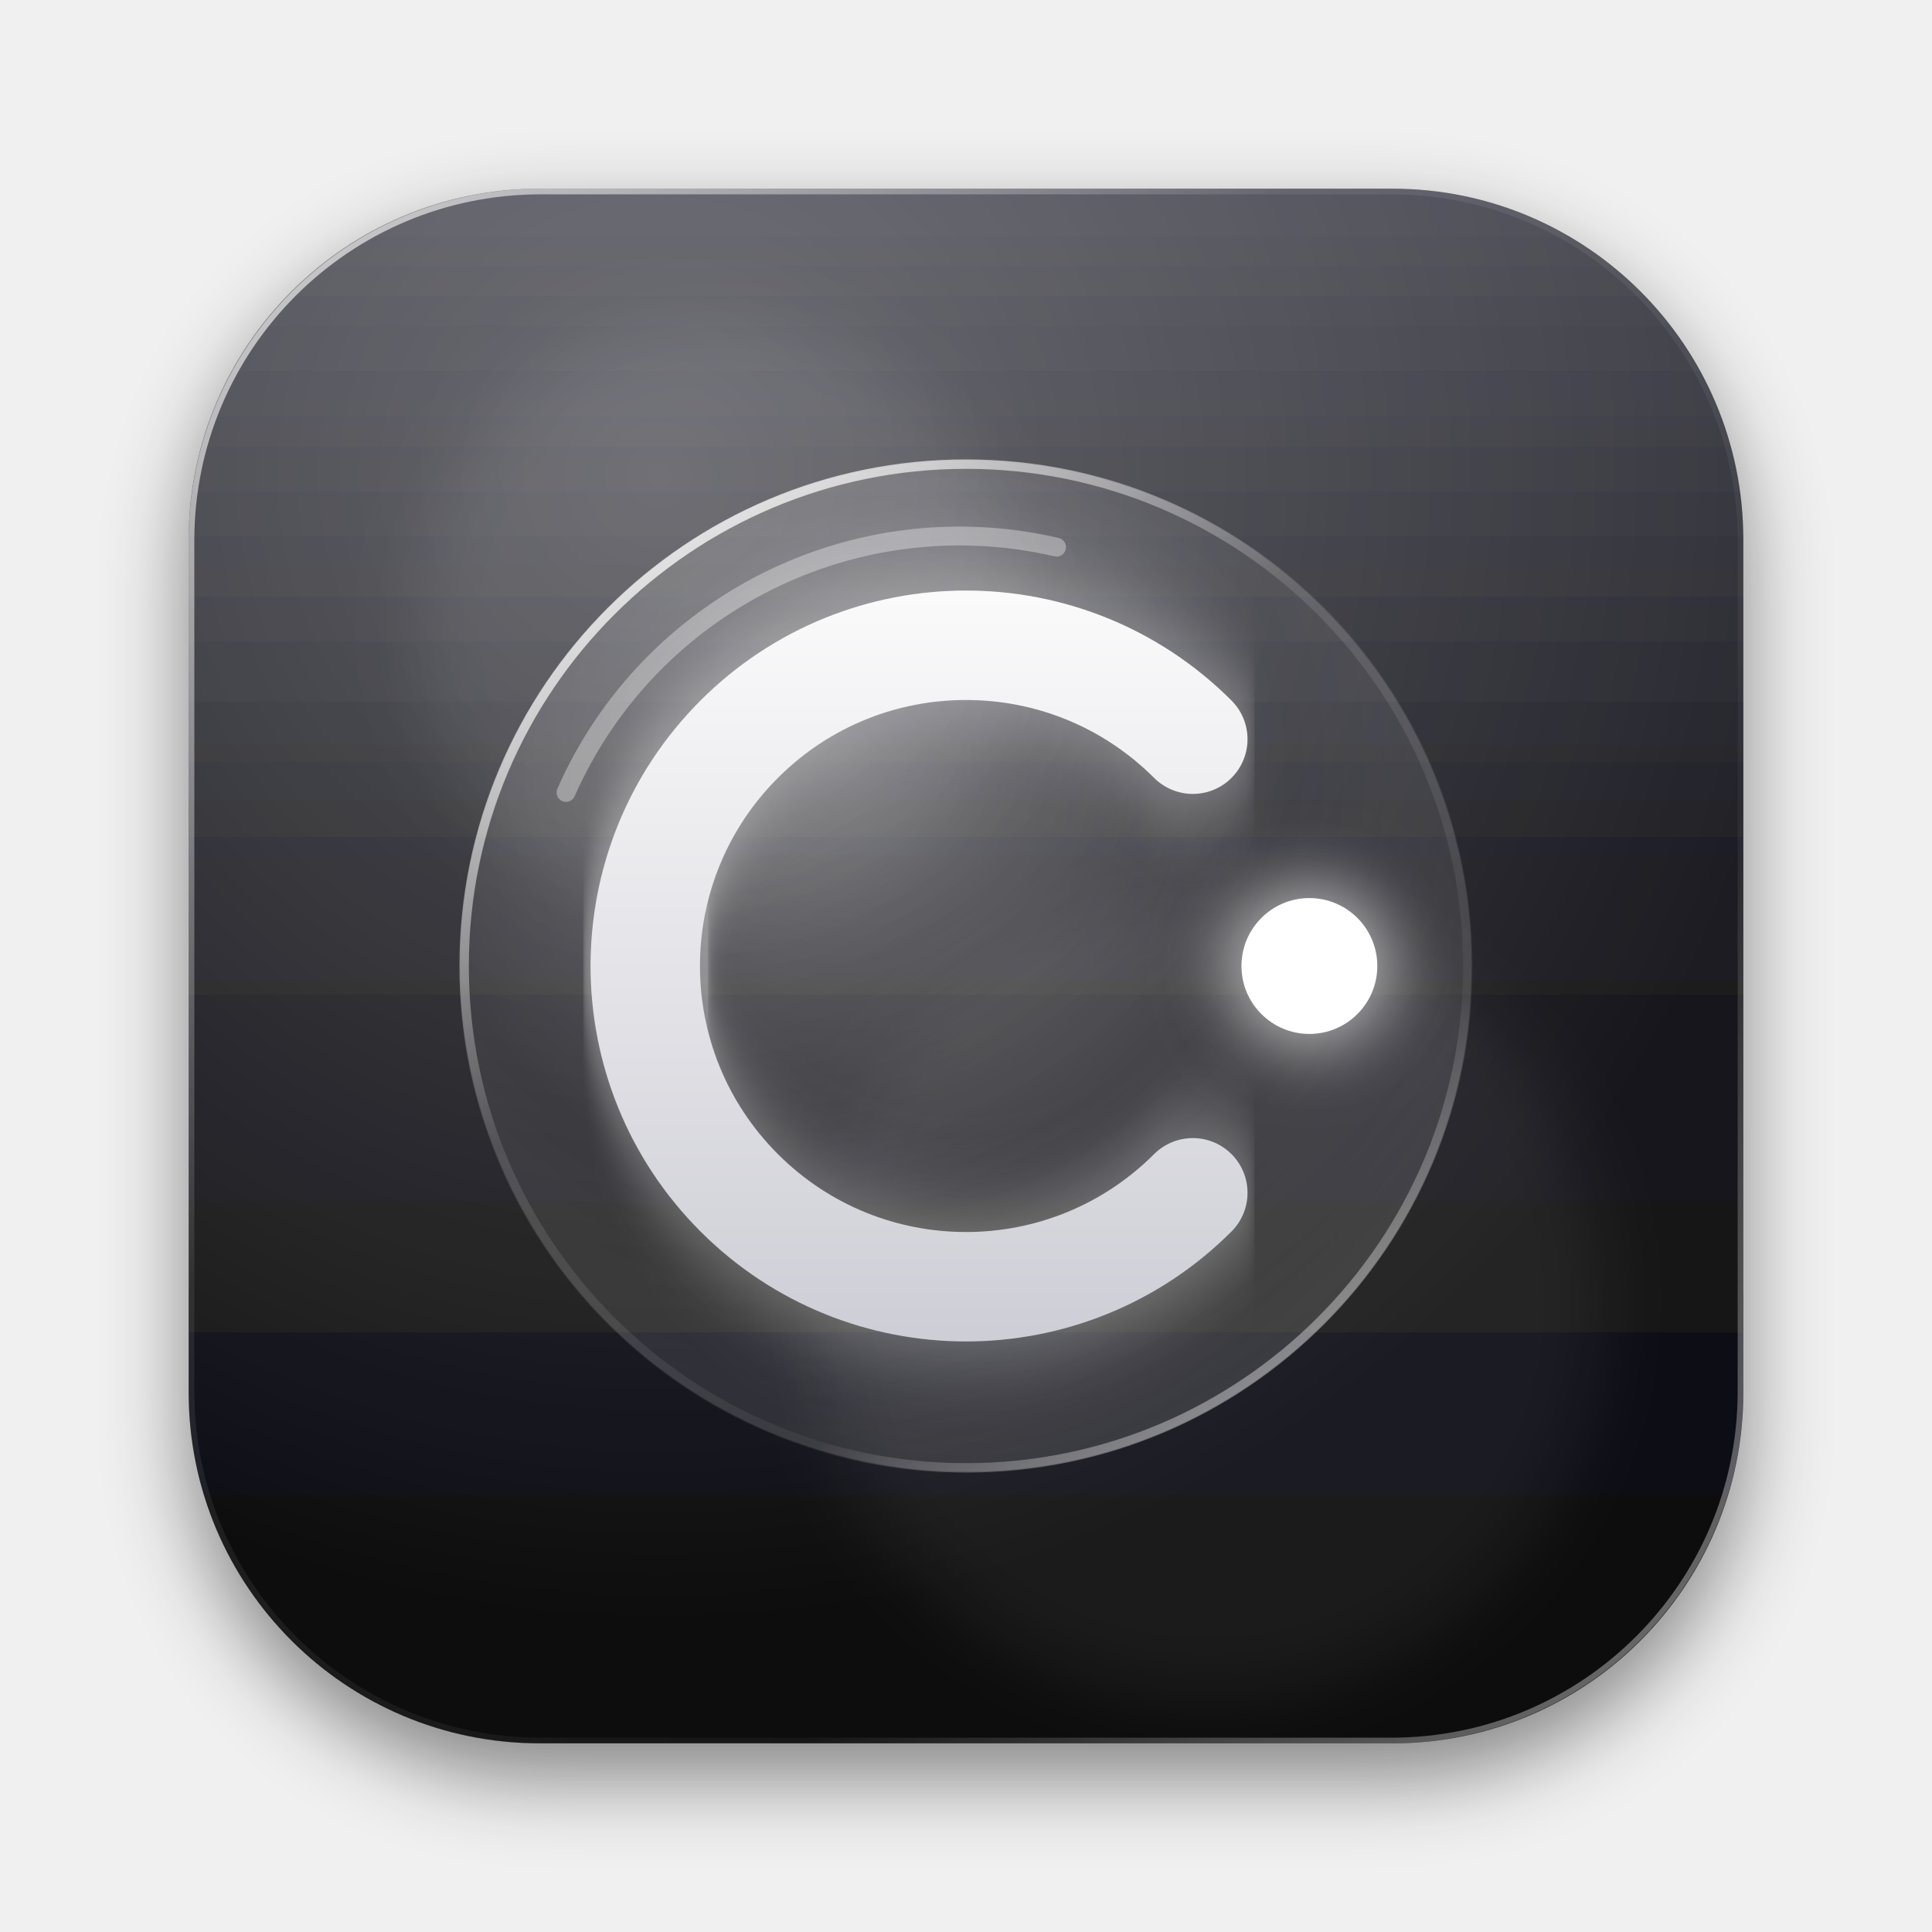
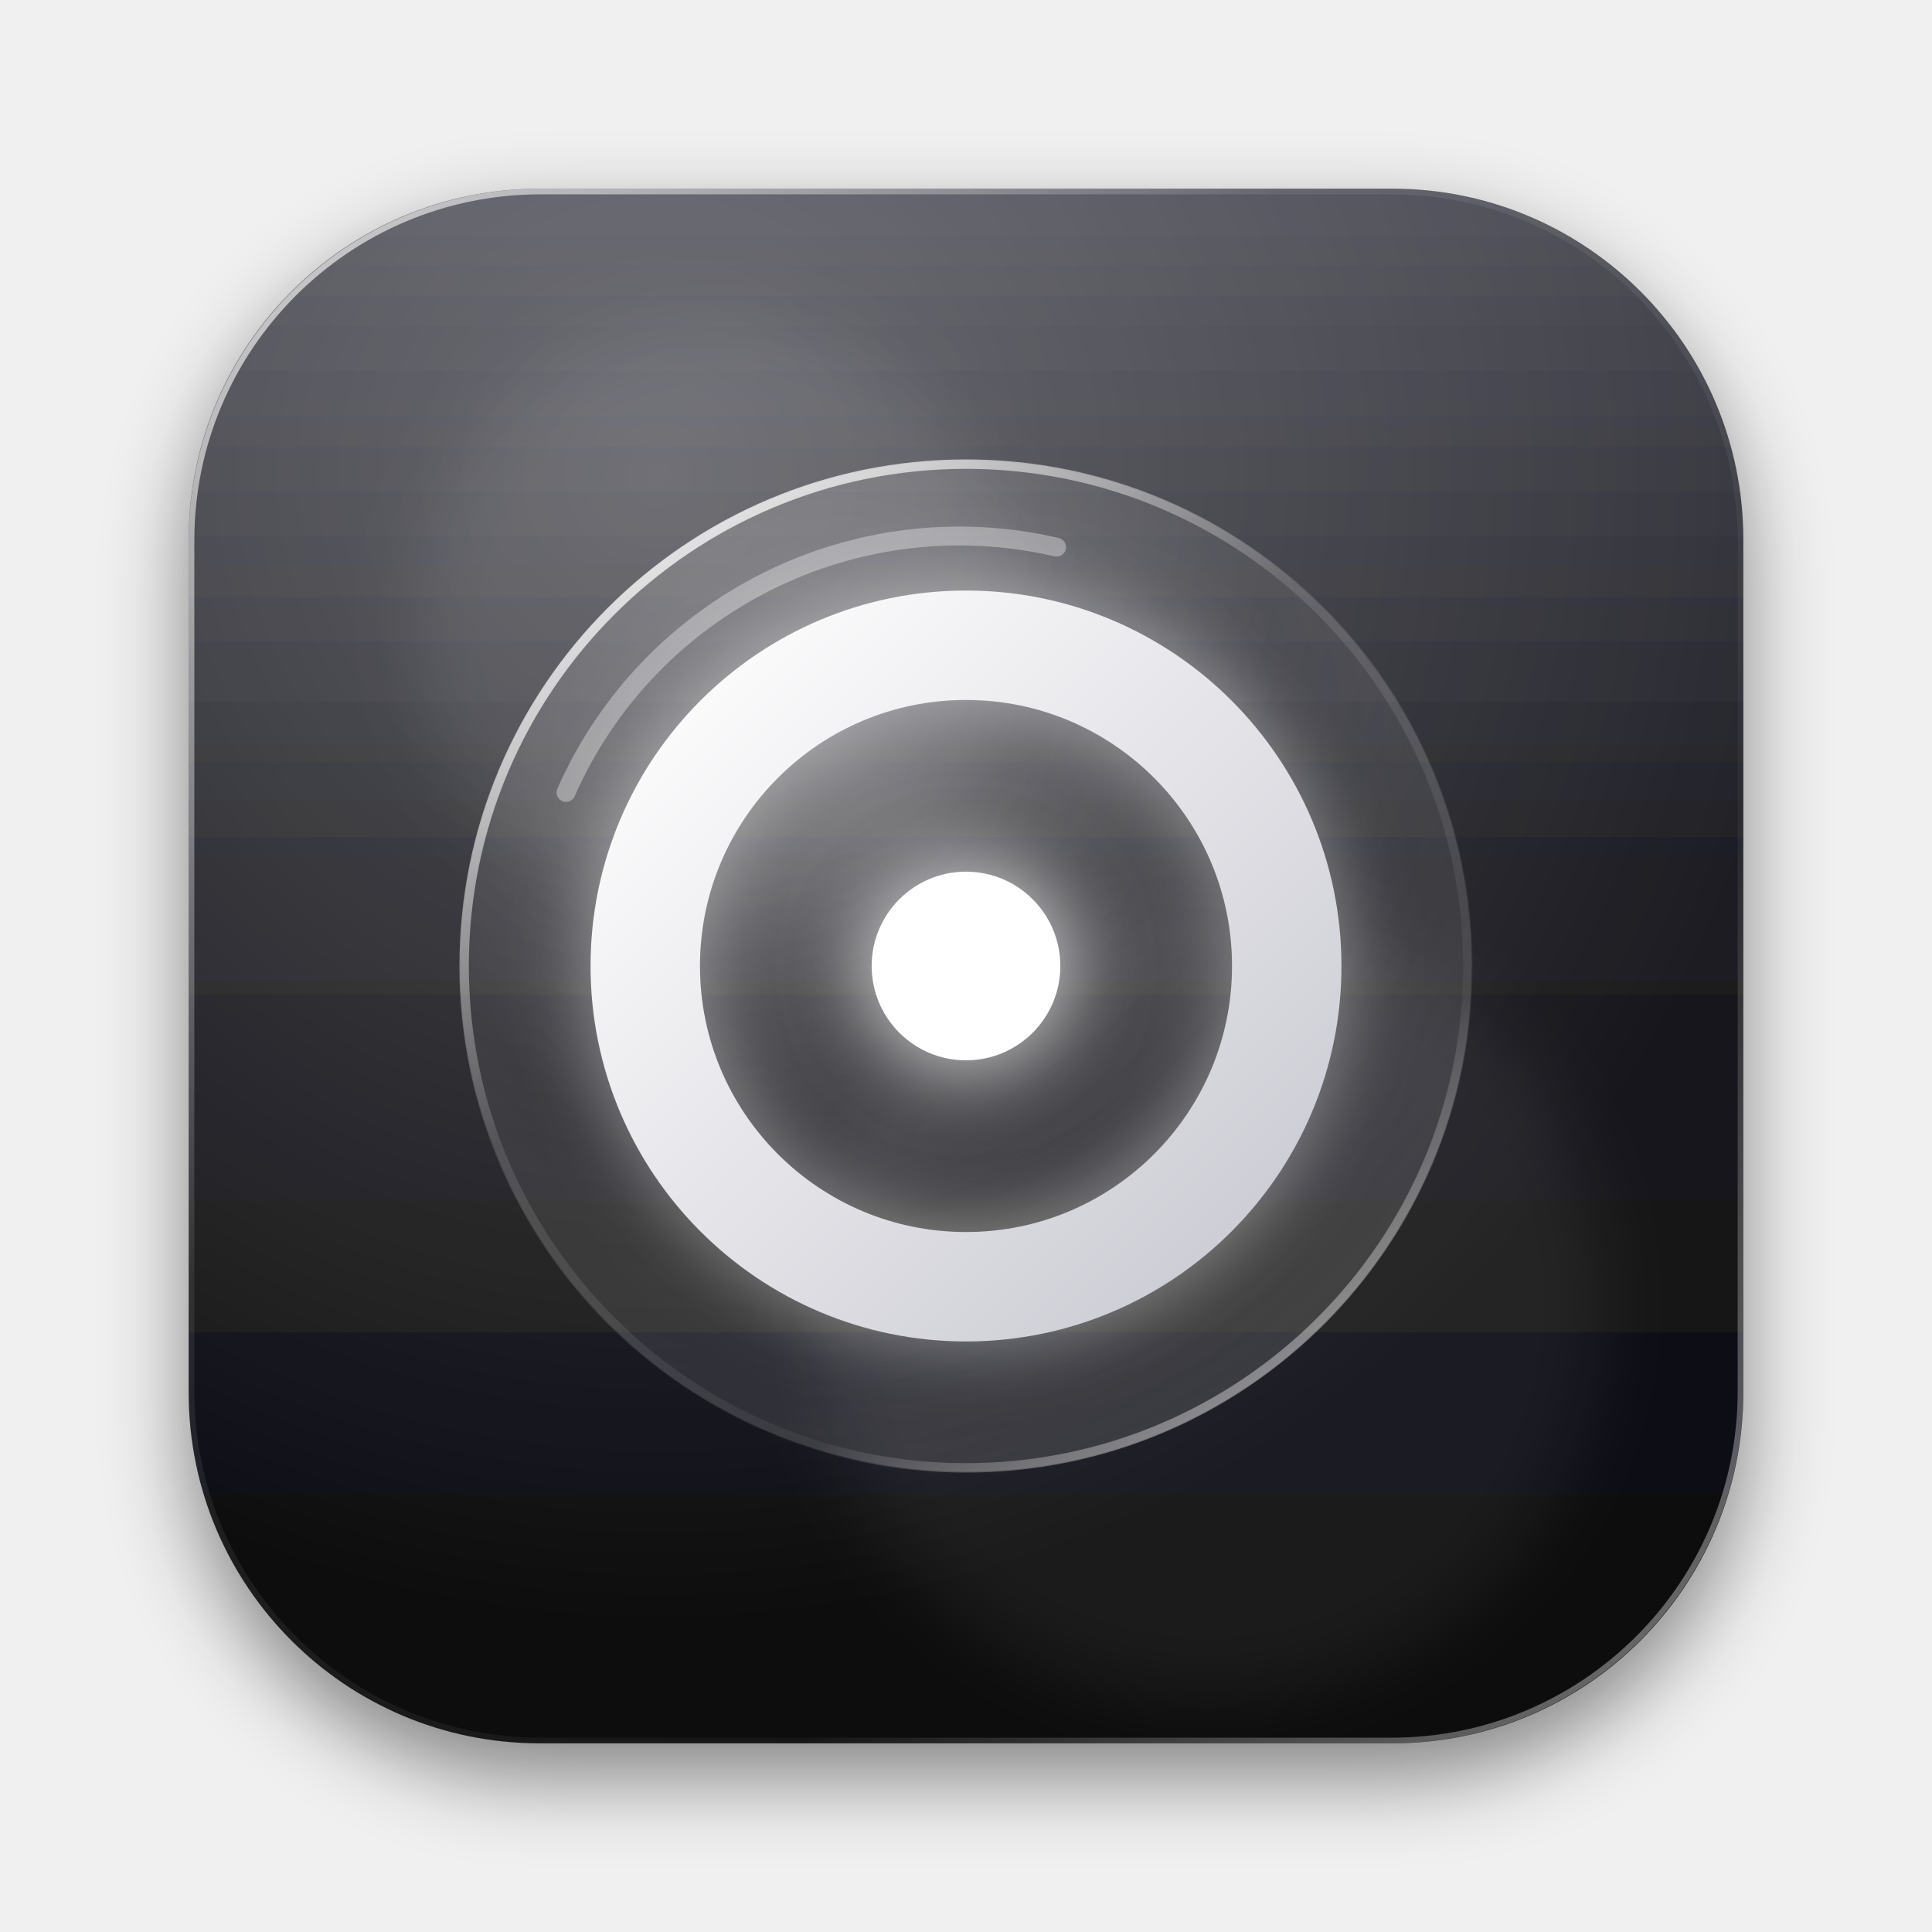
<svg xmlns="http://www.w3.org/2000/svg" width="1024" height="1024" viewBox="0 0 1024 1024">
  <defs>
    <linearGradient id="slab" x1="0" y1="0" x2="0" y2="1">
      <stop offset="0" stop-color="#4a4a54" />
      <stop offset="0.45" stop-color="#1c1c22" />
      <stop offset="1" stop-color="#08080b" />
    </linearGradient>
    <radialGradient id="glow" cx="0.3" cy="0.18" r="0.75">
      <stop offset="0" stop-color="#ffffff" stop-opacity="0.22" />
      <stop offset="1" stop-color="#ffffff" stop-opacity="0" />
    </radialGradient>
    <linearGradient id="rim" x1="0" y1="0" x2="1" y2="1">
      <stop offset="0" stop-color="#fff" stop-opacity="0.75" />
      <stop offset="0.35" stop-color="#fff" stop-opacity="0.08" />
      <stop offset="0.7" stop-color="#fff" stop-opacity="0.04" />
      <stop offset="1" stop-color="#fff" stop-opacity="0.45" />
    </linearGradient>
    <radialGradient id="lens" cx="0.38" cy="0.3" r="0.8">
      <stop offset="0" stop-color="#ffffff" stop-opacity="0.26" />
      <stop offset="0.55" stop-color="#ffffff" stop-opacity="0.07" />
      <stop offset="1" stop-color="#ffffff" stop-opacity="0.14" />
    </radialGradient>
    <linearGradient id="lensRim" x1="0.15" y1="0" x2="0.85" y2="1">
      <stop offset="0" stop-color="#fff" stop-opacity="0.95" />
      <stop offset="0.4" stop-color="#fff" stop-opacity="0.12" />
      <stop offset="0.75" stop-color="#fff" stop-opacity="0.05" />
      <stop offset="1" stop-color="#fff" stop-opacity="0.6" />
    </linearGradient>
    <linearGradient id="ring" x1="0" y1="0" x2="1" y2="1">
      <stop offset="0" stop-color="#ffffff" />
      <stop offset="1" stop-color="#c9c9d2" />
    </linearGradient>
    <filter id="shadow" x="-20%" y="-20%" width="140%" height="140%">
      <feDropShadow dx="0" dy="18" stdDeviation="22" flood-color="#000" flood-opacity="0.45" />
    </filter>
    <filter id="soft" x="-50%" y="-50%" width="200%" height="200%">
      <feGaussianBlur stdDeviation="18" />
    </filter>
    <clipPath id="sq">
      <rect x="100" y="100" width="824" height="824" rx="186" />
    </clipPath>
  </defs>
  <g filter="url(#shadow)">
    <rect x="100" y="100" width="824" height="824" rx="186" fill="url(#slab)" />
  </g>
  <g clip-path="url(#sq)">
    <rect x="100" y="100" width="824" height="824" fill="url(#glow)" />
    <circle cx="640" cy="690" r="210" fill="#ffffff" opacity="0.06" filter="url(#soft)" />
    <circle cx="380" cy="330" r="160" fill="#ffffff" opacity="0.08" filter="url(#soft)" />
  </g>
  <rect x="101.5" y="101.5" width="821" height="821" rx="185" fill="none" stroke="url(#rim)" stroke-width="3" />
  <circle cx="512" cy="512" r="268" fill="url(#lens)" />
  <circle cx="512" cy="512" r="266" fill="none" stroke="url(#lensRim)" stroke-width="5" />
  <path d="M300 420 A228 228 0 0 1 560 290" fill="none" stroke="#fff" stroke-opacity="0.35" stroke-width="10" stroke-linecap="round" />
-   <g transform="rotate(45 512 512)">
-     <path d="M 512 342 A 170 170 0 1 0 682 512" fill="none" stroke="#fff" stroke-opacity="0.35" stroke-width="66" stroke-linecap="round" filter="url(#soft)" />
-     <path d="M 512 342 A 170 170 0 1 0 682 512" fill="none" stroke="url(#ring)" stroke-width="58" stroke-linecap="round" />
-   </g>
-   <circle cx="694" cy="512" r="44" fill="#fff" opacity="0.6" filter="url(#soft)" />
-   <circle cx="694" cy="512" r="36" fill="#fff" />
+   <circle cx="512" cy="512" r="170" fill="none" stroke="#fff" stroke-opacity="0.35" stroke-width="66" filter="url(#soft)" />
+   <circle cx="512" cy="512" r="170" fill="none" stroke="url(#ring)" stroke-width="58" />
+   <circle cx="512" cy="512" r="58" fill="#fff" opacity="0.55" filter="url(#soft)" />
+   <circle cx="512" cy="512" r="50" fill="#fff" />
</svg>
